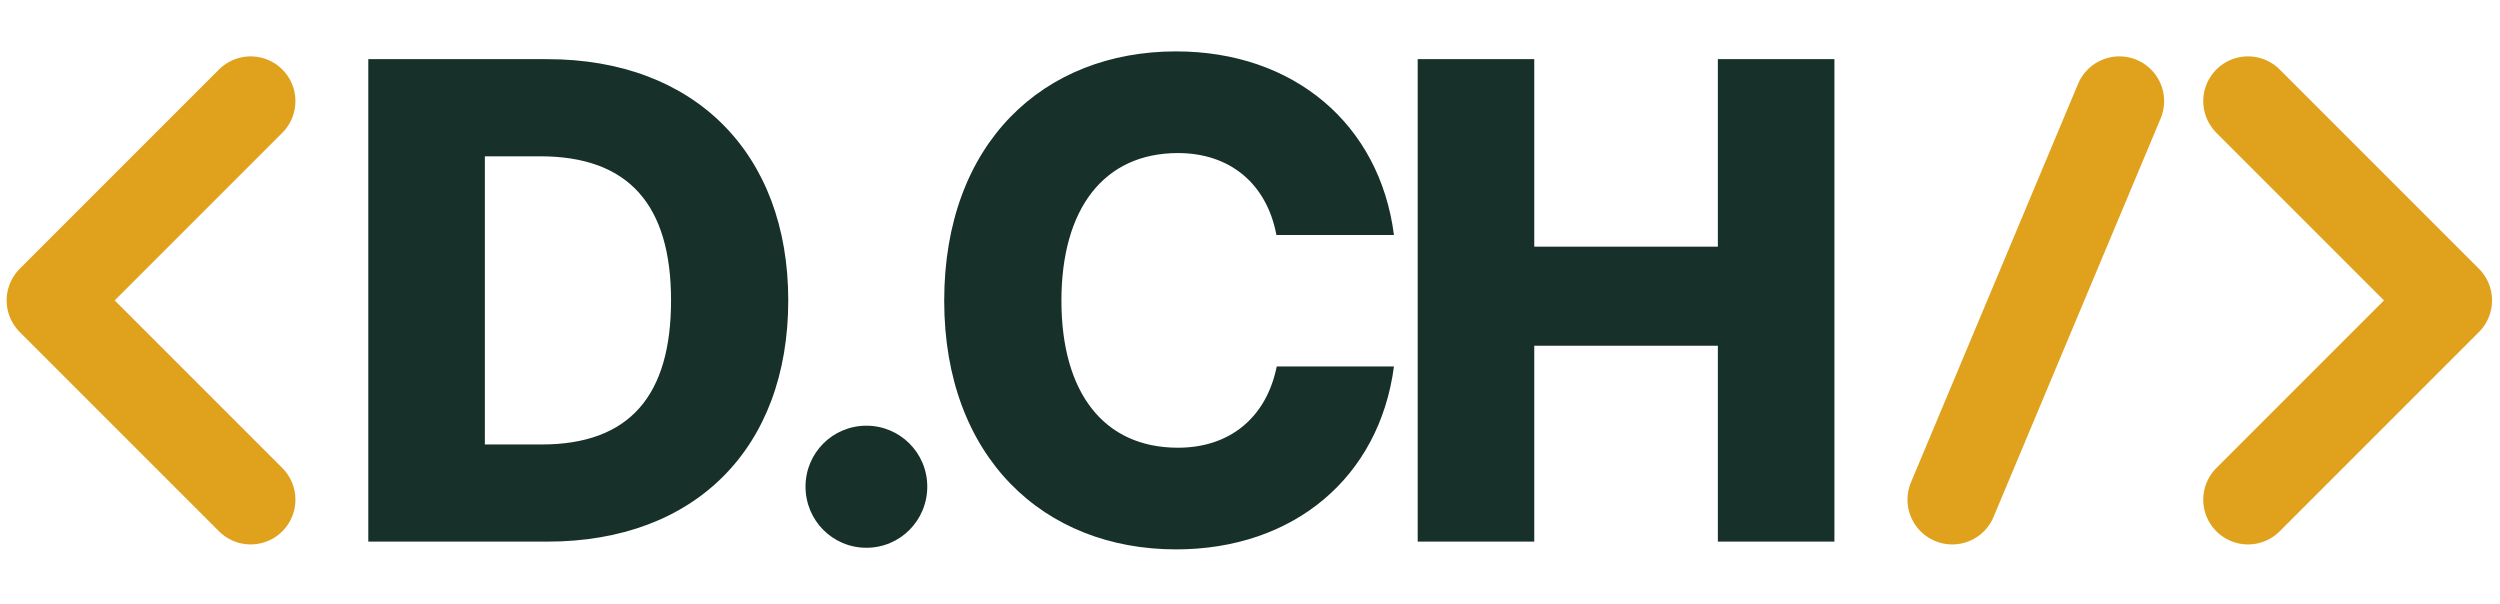
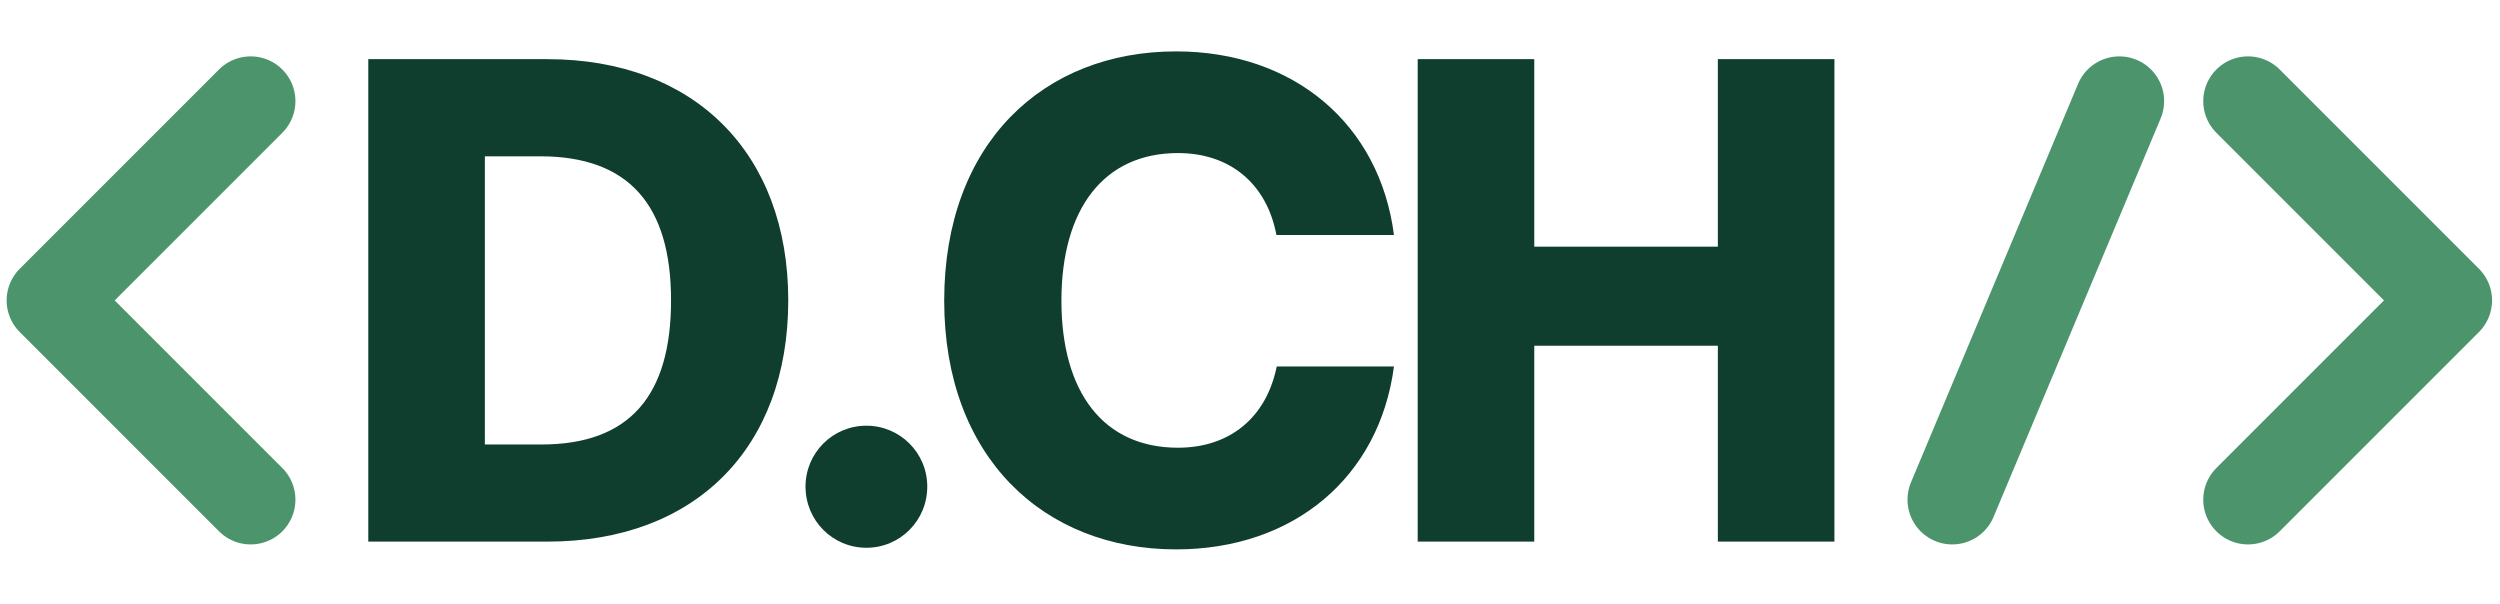
<svg xmlns="http://www.w3.org/2000/svg" viewBox="0 0 754 182" width="754" height="182" role="img" aria-label="D.CH">
-   <path d="M165.082 163.352C209.809 163.352 237.738 135.031 237.738 90.598C237.738 46.164 209.418 17.844 165.082 17.844H111.078V163.352ZM146.234 134.055V47.141H162.934C189.691 47.141 202.387 61.887 202.387 90.598C202.387 119.211 189.984 134.055 163.324 134.055ZM261.305 165.207C271.461 165.207 279.664 157.004 279.664 146.75C279.664 136.594 271.461 128.391 261.305 128.391C251.148 128.391 242.945 136.594 242.945 146.75C242.945 157.004 251.148 165.207 261.305 165.207ZM354.695 165.695C390.242 165.695 416.023 143.918 420.418 110.52H385.066C381.941 125.949 370.906 135.031 355.281 135.031C332.82 135.031 320.125 118.332 320.125 90.695C320.125 62.961 332.918 46.164 355.281 46.164C370.906 46.164 382.039 55.344 384.969 70.871H420.418C416.121 37.473 390.242 15.5 354.695 15.5C314.754 15.5 284.773 43.137 284.773 90.695C284.773 137.863 314.754 165.695 354.695 165.695ZM427.578 163.352H462.734V104.27H518.105V163.352H553.262V17.844H518.105V74.387H462.734V17.844H427.578Z" fill="#17302A" />
-   <polyline points="75.6,30.5 15.5,90.6 75.6,150.7" fill="none" stroke="#E0A21C" stroke-width="27.0" stroke-linecap="round" stroke-linejoin="round" />
-   <line x1="588.8" y1="150.7" x2="639.2" y2="30.5" fill="none" stroke="#E0A21C" stroke-width="27.0" stroke-linecap="round" stroke-linejoin="round" />
-   <polyline points="678.0,30.5 738.1,90.6 678.0,150.7" fill="none" stroke="#E0A21C" stroke-width="27.0" stroke-linecap="round" stroke-linejoin="round" />
+   <path d="M165.082 163.352C209.809 163.352 237.738 135.031 237.738 90.598C237.738 46.164 209.418 17.844 165.082 17.844H111.078V163.352ZM146.234 134.055V47.141H162.934C189.691 47.141 202.387 61.887 202.387 90.598C202.387 119.211 189.984 134.055 163.324 134.055ZM261.305 165.207C271.461 165.207 279.664 157.004 279.664 146.75C279.664 136.594 271.461 128.391 261.305 128.391C251.148 128.391 242.945 136.594 242.945 146.75C242.945 157.004 251.148 165.207 261.305 165.207ZM354.695 165.695C390.242 165.695 416.023 143.918 420.418 110.52H385.066C381.941 125.949 370.906 135.031 355.281 135.031C332.82 135.031 320.125 118.332 320.125 90.695C320.125 62.961 332.918 46.164 355.281 46.164C370.906 46.164 382.039 55.344 384.969 70.871H420.418C416.121 37.473 390.242 15.5 354.695 15.5C314.754 15.5 284.773 43.137 284.773 90.695C284.773 137.863 314.754 165.695 354.695 165.695ZM427.578 163.352H462.734V104.27H518.105V163.352H553.262V17.844H518.105V74.387H462.734V17.844H427.578Z" fill="#0F3D2E" />
+   <polyline points="75.6,30.5 15.5,90.6 75.6,150.7" fill="none" stroke="#4C956C" stroke-width="27.0" stroke-linecap="round" stroke-linejoin="round" />
+   <line x1="588.8" y1="150.7" x2="639.2" y2="30.5" fill="none" stroke="#4C956C" stroke-width="27.0" stroke-linecap="round" stroke-linejoin="round" />
+   <polyline points="678.0,30.5 738.1,90.6 678.0,150.7" fill="none" stroke="#4C956C" stroke-width="27.0" stroke-linecap="round" stroke-linejoin="round" />
</svg>
